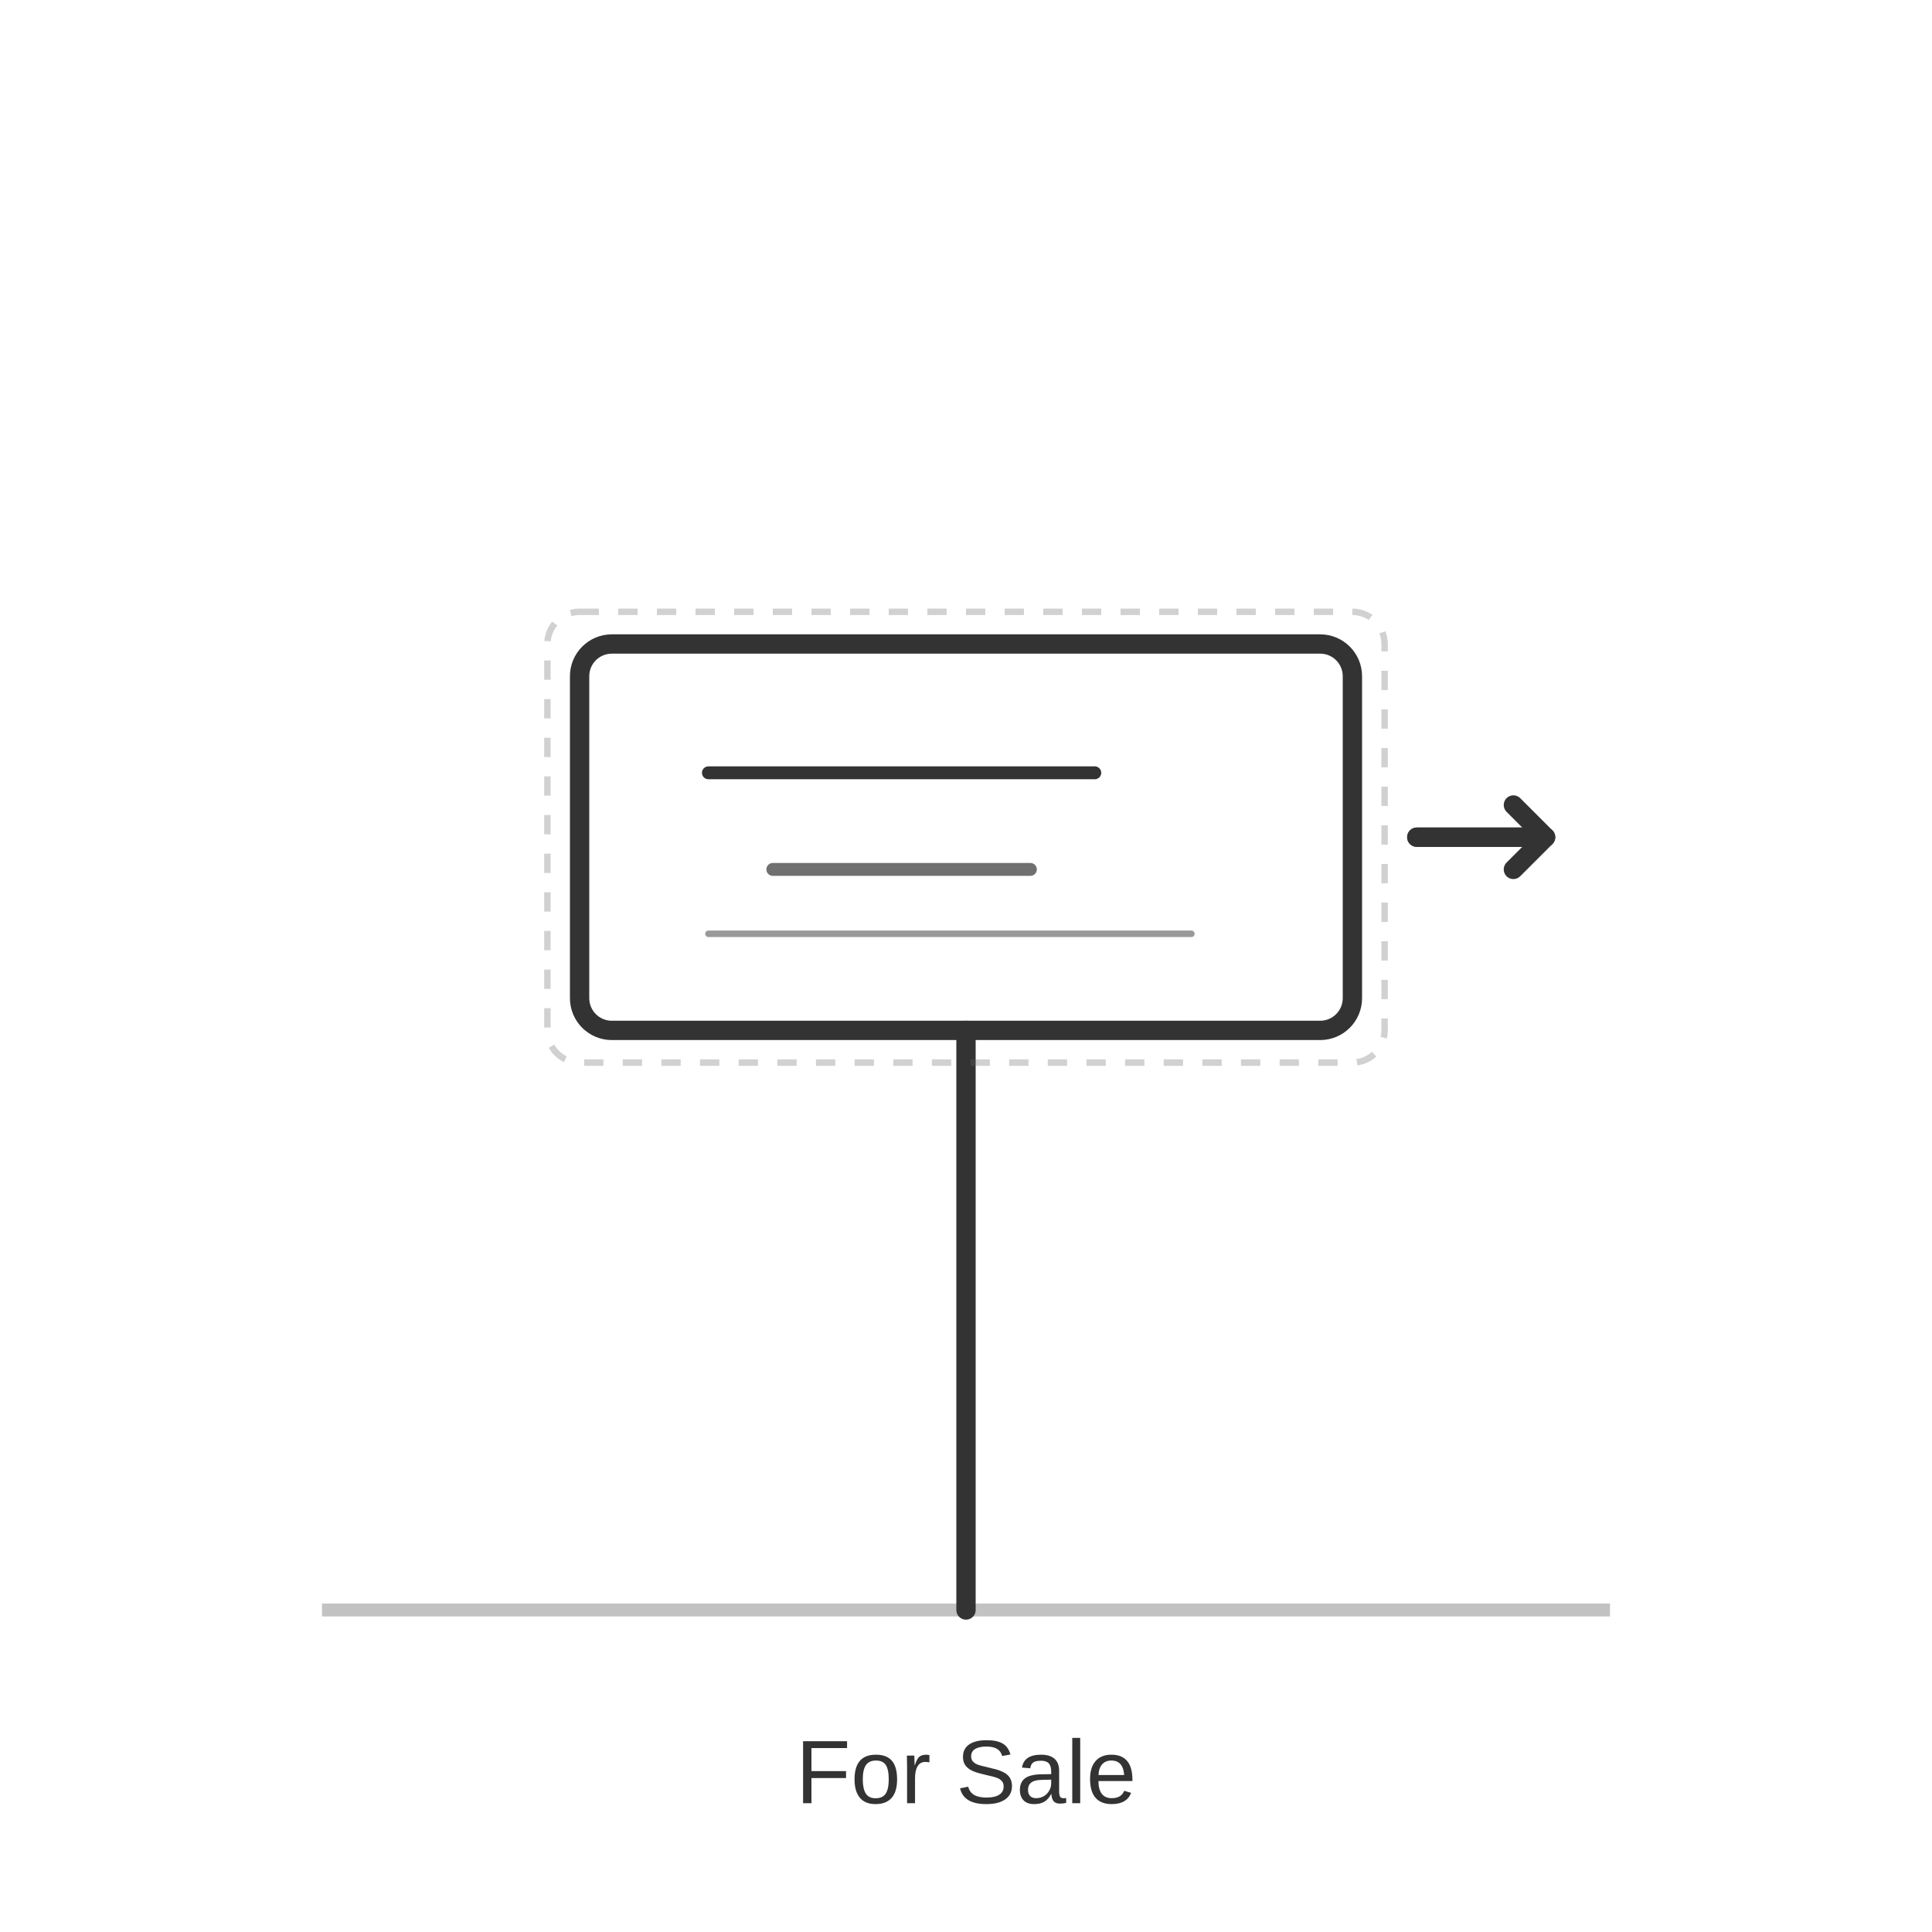
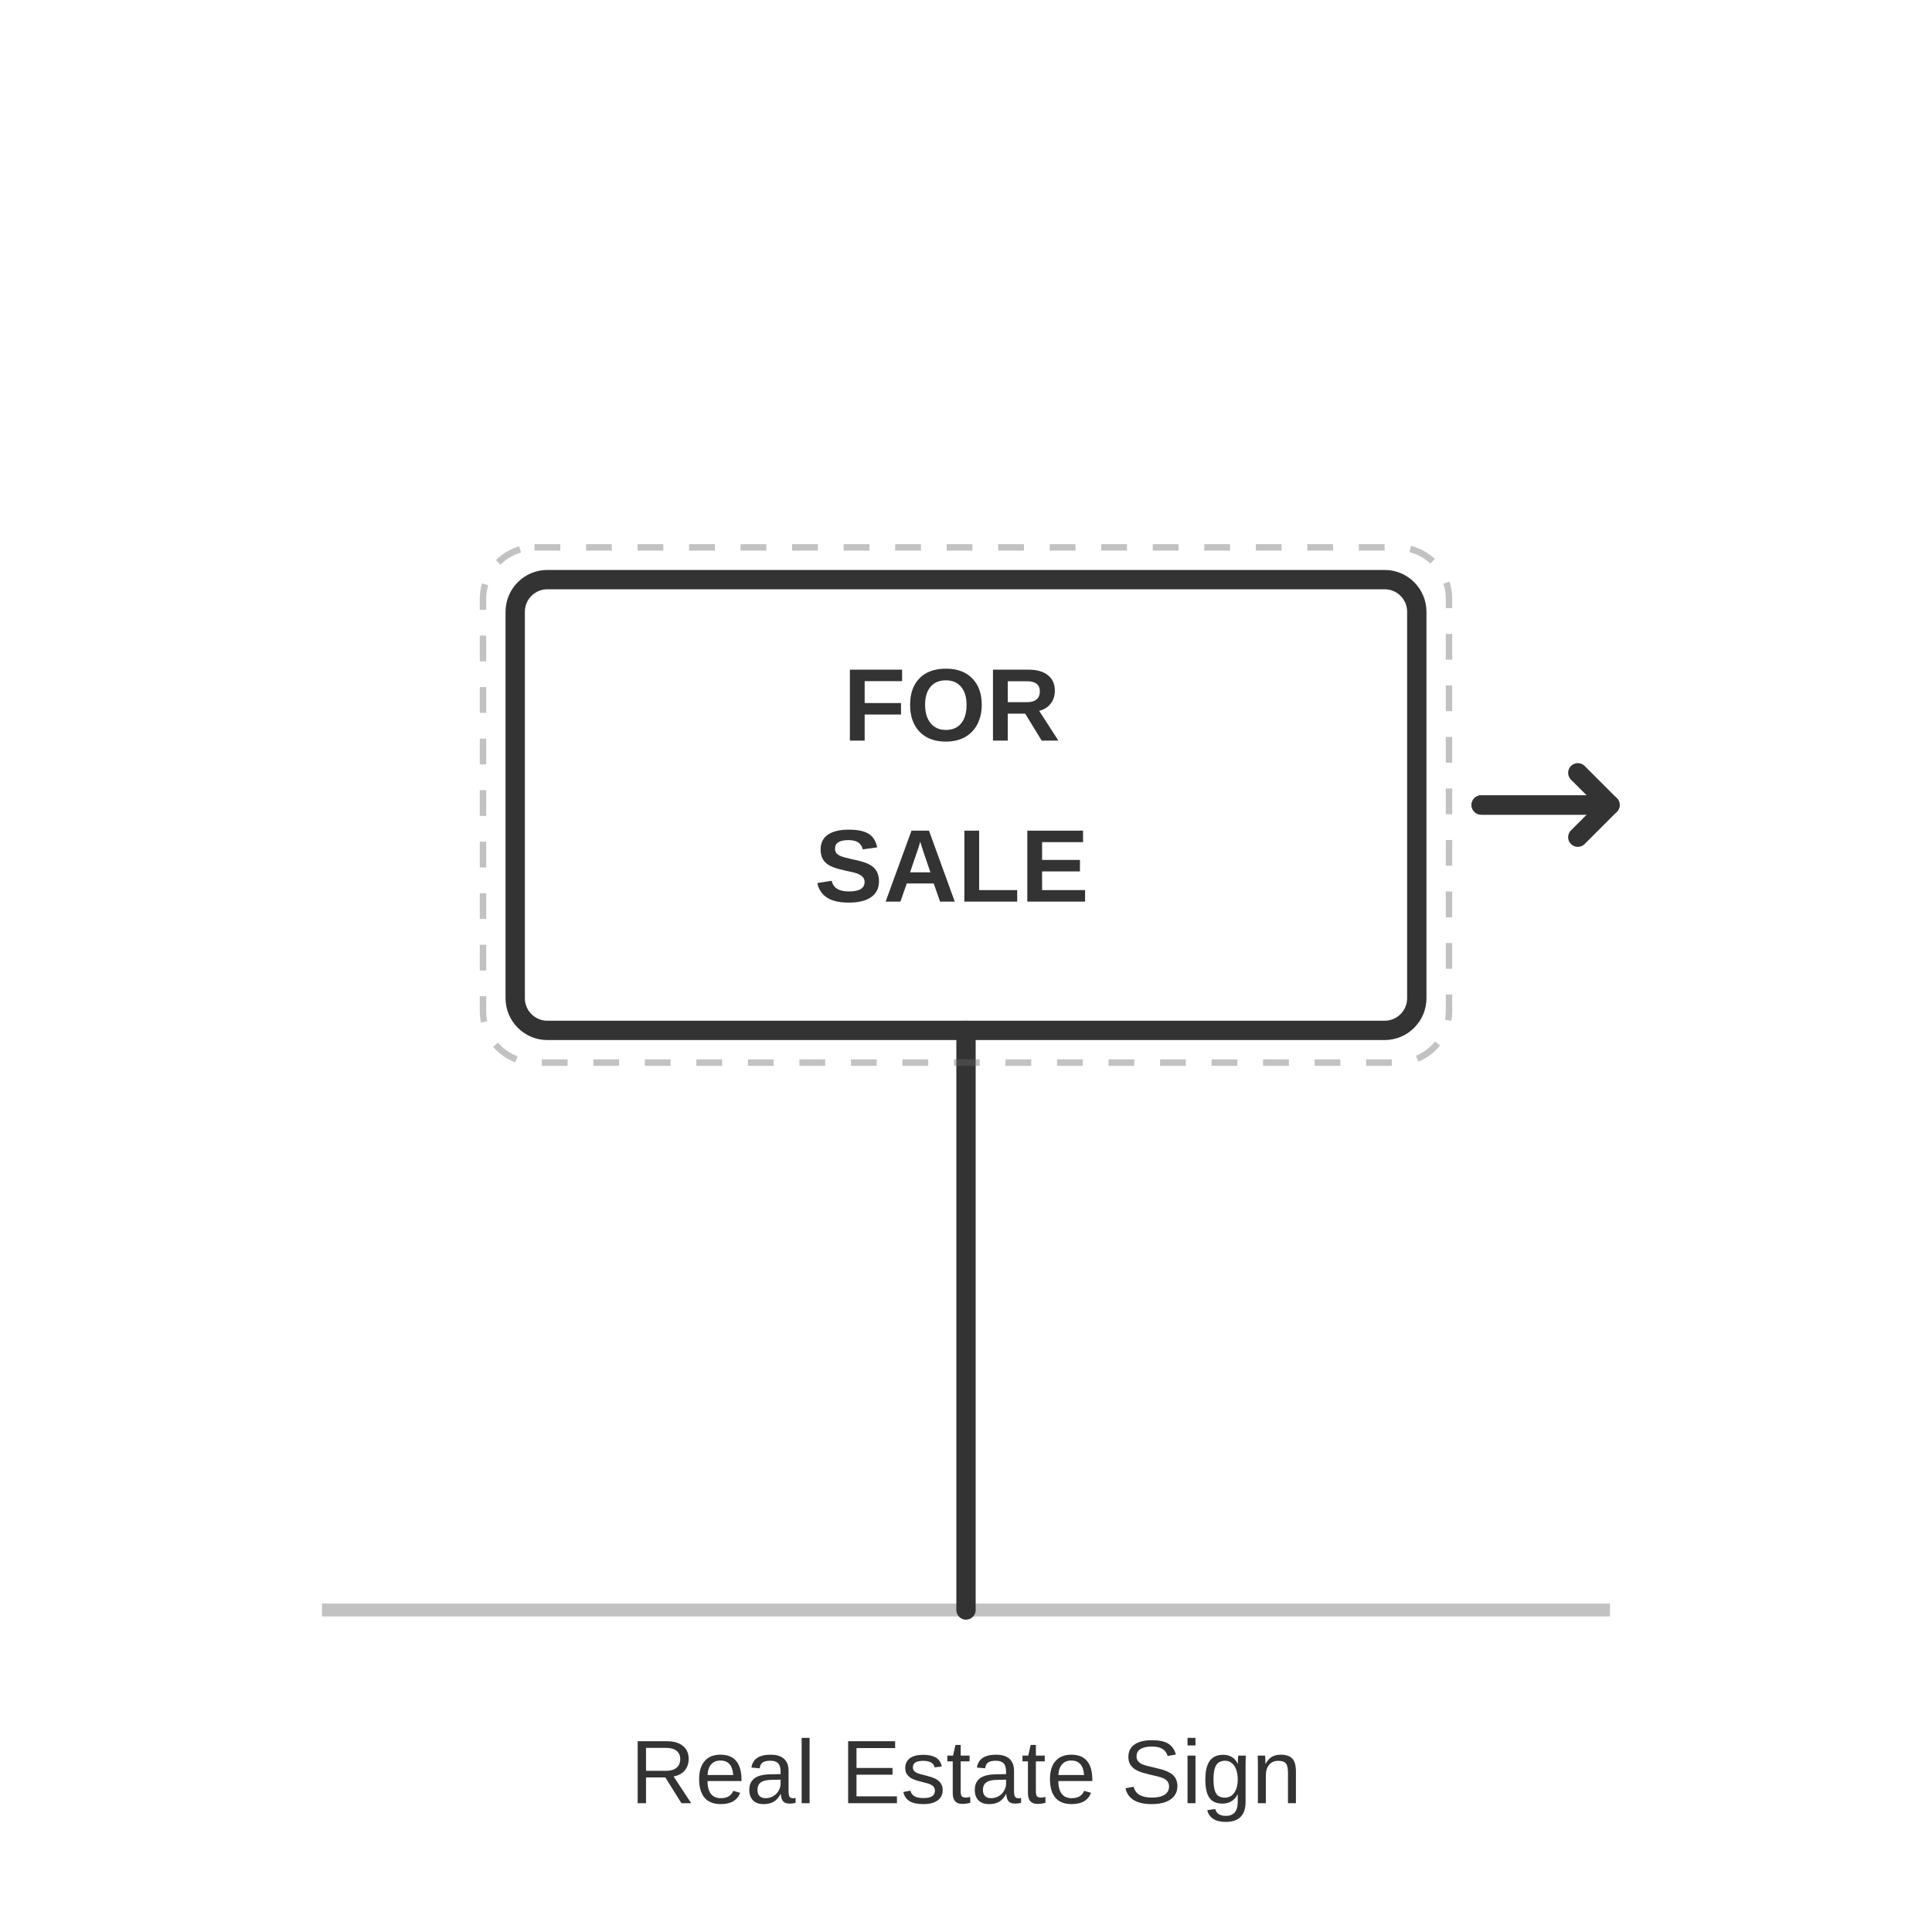
<svg xmlns="http://www.w3.org/2000/svg" viewBox="0 0 300 300" width="300" height="300">
  <rect width="300" height="300" fill="white" />
  <g fill="none" stroke="#333" stroke-width="3" stroke-linecap="round" stroke-linejoin="round">
    <line x1="150" y1="160" x2="150" y2="250">
      <animateTransform attributeName="transform" type="rotate" values="0 150 160;1 150 160;0 150 160;-1 150 160;0 150 160" dur="4s" repeatCount="indefinite" />
    </line>
-     <rect x="90" y="100" width="120" height="60" rx="5">
+     <rect x="80" y="90" width="140" height="70" rx="5" ry="5">
      <animateTransform attributeName="transform" type="translate" values="0,0;0,-2;0,0" dur="3s" repeatCount="indefinite" />
    </rect>
-     <polyline points="220,130 240,130 235,125">
-       <animateTransform attributeName="transform" type="translate" values="0,0;3,0;0,0" dur="2s" repeatCount="indefinite" />
-     </polyline>
-     <polyline points="235,135 240,130 220,130" />
+     <polyline points="230,125 250,125 245,120" />
+     <polyline points="245,130 250,125 230,125" />
  </g>
-   <g stroke="#333" stroke-width="2" stroke-linecap="round">
-     <line x1="110" y1="120" x2="170" y2="120">
-       <animate attributeName="stroke-width" values="2;3;2" dur="2s" repeatCount="indefinite" />
-     </line>
-     <line x1="120" y1="135" x2="160" y2="135" opacity="0.7" />
-     <line x1="110" y1="145" x2="185" y2="145" stroke-width="1" opacity="0.5" />
+   <g font-family="Arial, sans-serif" font-weight="bold" text-anchor="middle" fill="#333">
+     <text x="150" y="115" font-size="16">
+             FOR
+             
+             <animate attributeName="fill" values="#333;#555;#333" dur="2s" repeatCount="indefinite" />
+     </text>
+     <text x="150" y="140" font-size="16">
+             SALE
+             
+             <animate attributeName="fill" values="#333;#555;#333" dur="2s" begin="0.5s" repeatCount="indefinite" />
+     </text>
  </g>
-   <rect x="85" y="95" width="130" height="70" fill="none" stroke="#666" stroke-width="1" stroke-dasharray="3,3" opacity="0.3" rx="5">
-     <animate attributeName="stroke-dashoffset" values="0;6" dur="1.5s" repeatCount="indefinite" />
+   <rect x="75" y="85" width="150" height="80" fill="none" stroke="#666" stroke-width="1" stroke-dasharray="4,4" opacity="0.4" rx="8">
+     <animate attributeName="stroke-dashoffset" values="0;8" dur="2s" repeatCount="indefinite" />
  </rect>
  <line x1="50" y1="250" x2="250" y2="250" stroke="#333" stroke-width="2" opacity="0.3" />
  <text x="150" y="280" text-anchor="middle" font-family="Arial, sans-serif" font-size="14" fill="#333" font-weight="300">
-         For Sale
+         Real Estate Sign
    </text>
</svg>
